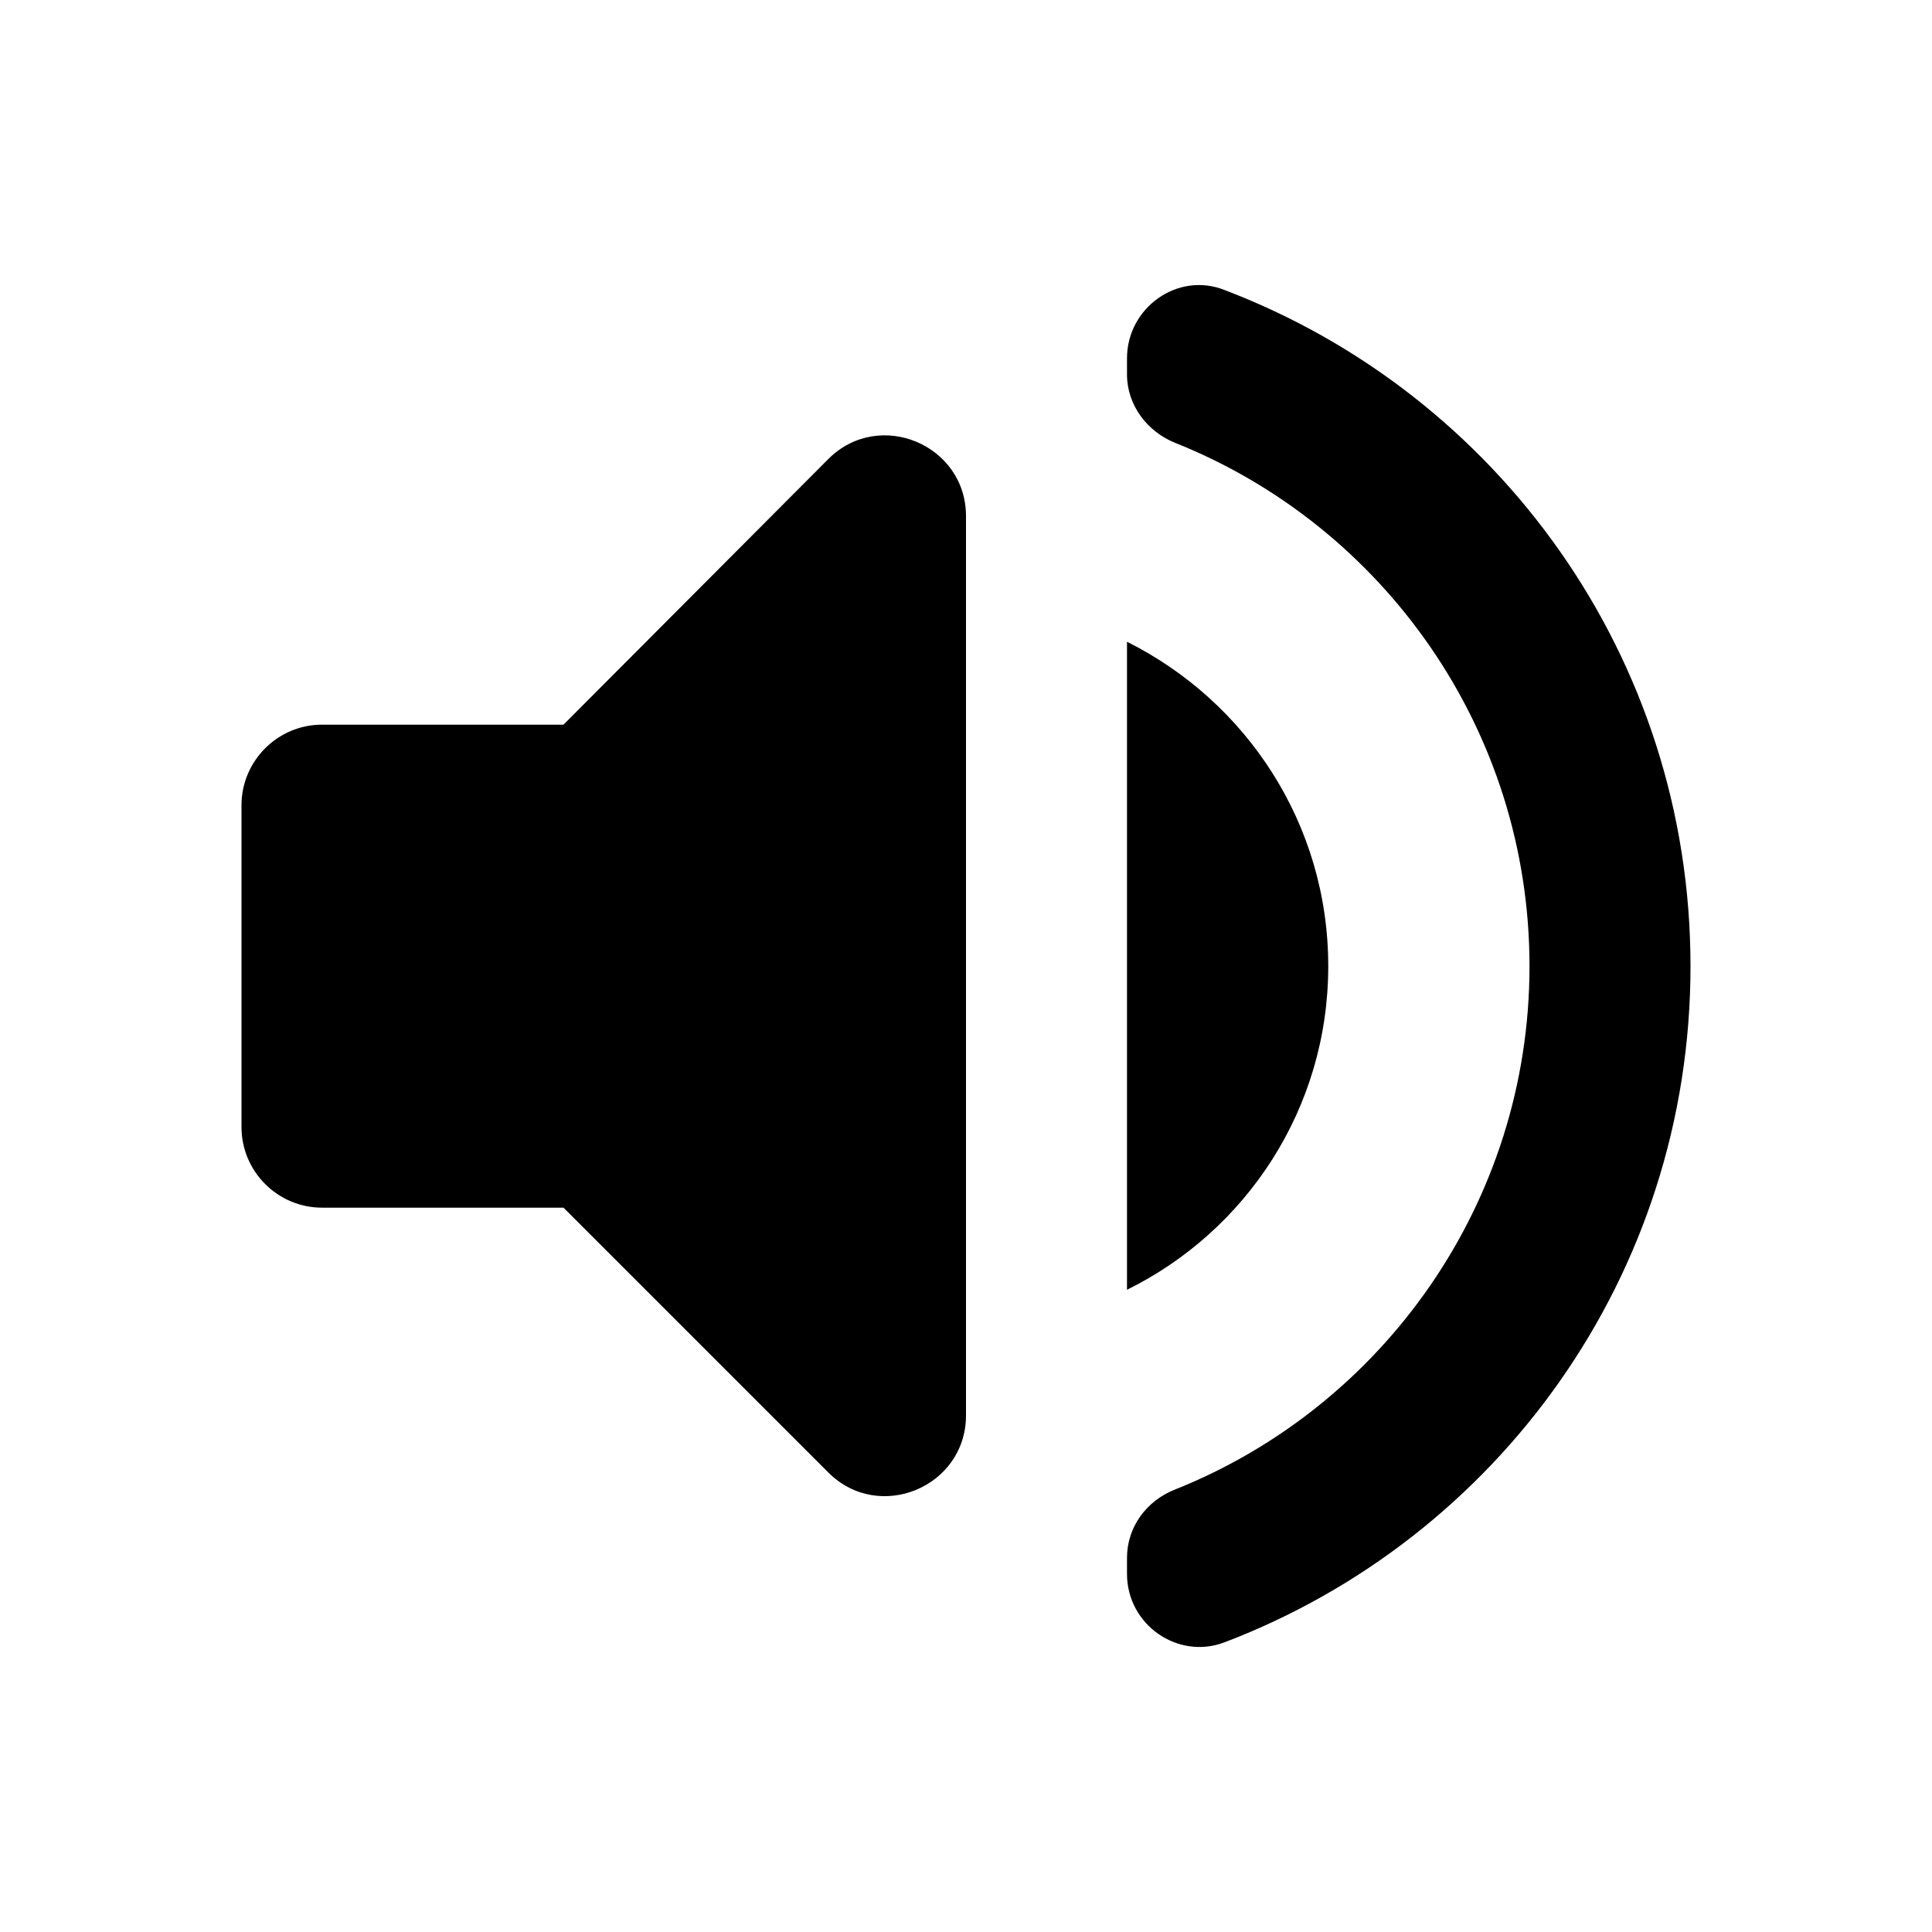
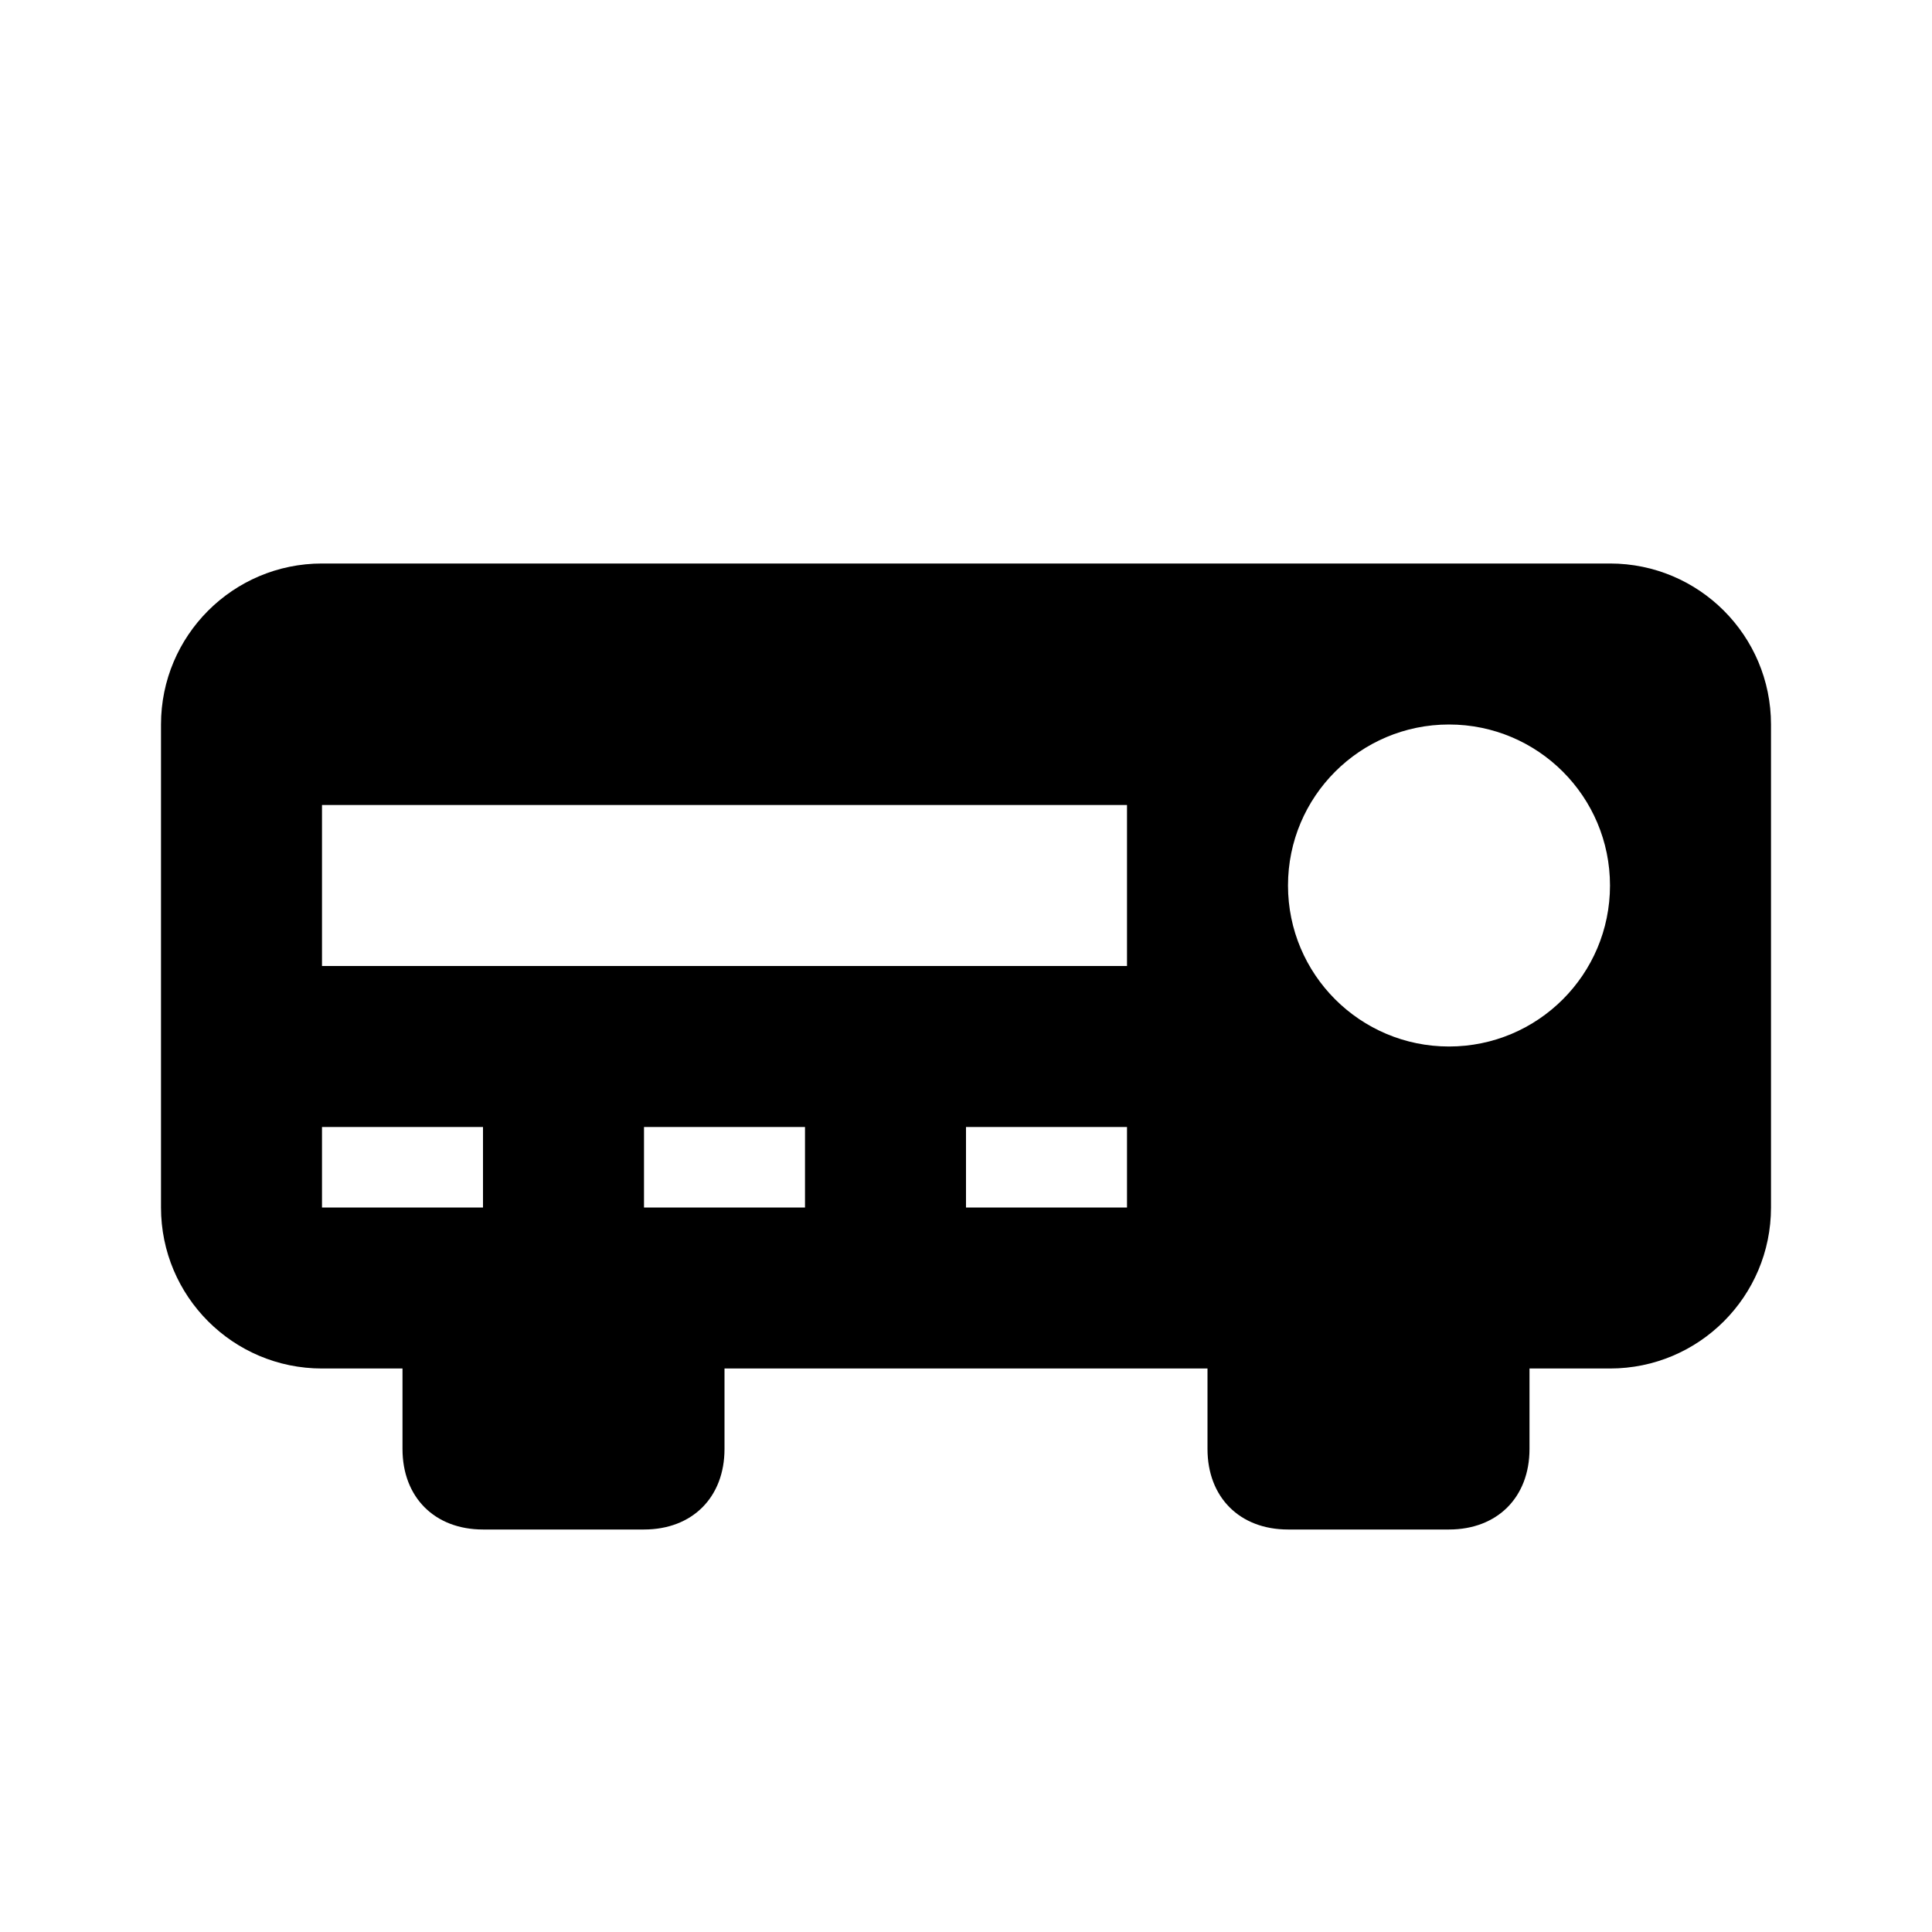
- <svg xmlns="http://www.w3.org/2000/svg" height="24" viewBox="0 0 24 24" width="24" version="1.1" id="svg4">
-   <defs id="defs8" />
-   <path d="m 3,10.002 v 4 c 0,0.55 0.45,1 1,1 h 3 l 3.29,3.29 c 0.63,0.63 1.71,0.18 1.71,-0.71 V 6.412 c 0,-0.89 -1.08,-1.34 -1.71,-0.71 l -3.29,3.3 H 4 c -0.55,0 -1,0.45 -1,1 z m 13.5,2 c 0,-1.77 -1.02,-3.29 -2.5,-4.03 v 8.05 c 1.48,-0.73 2.5,-2.25 2.5,-4.02 z M 14,4.452 v 0.2 c 0,0.38 0.25,0.71 0.6,0.85 2.58,1.03 4.4,3.56 4.4,6.5 0,2.94 -1.82,5.47 -4.4,6.5 -0.36,0.14 -0.6,0.47 -0.6,0.85 v 0.2 c 0,0.63 0.63,1.07 1.21,0.85 3.39,-1.29 5.79,-4.56 5.79,-8.4 0,-3.84 -2.4,-7.11 -5.79,-8.4 -0.58,-0.23 -1.21,0.22 -1.21,0.85 z" id="path2" />
+ <svg xmlns="http://www.w3.org/2000/svg" version="1.1" id="mdi-audio-video" width="24" height="24" viewBox="0 0 24 24">
+   <path d="M20,7H4A2,2 0 0,0 2,9V15A2,2 0 0,0 4,17H5V18C5,18.6 5.4,19 6,19H8C8.6,19 9,18.6 9,18V17H15V18C15,18.6 15.4,19 16,19H18C18.6,19 19,18.6 19,18V17H20A2,2 0 0,0 22,15V9A2,2 0 0,0 20,7M14,12H4V10H14V12M18,13A2,2 0 0,1 16,11A2,2 0 0,1 18,9A2,2 0 0,1 20,11A2,2 0 0,1 18,13M6,15H4V14H6V15M10,15H8V14H10V15M14,15H12V14H14V15Z" />
</svg>
